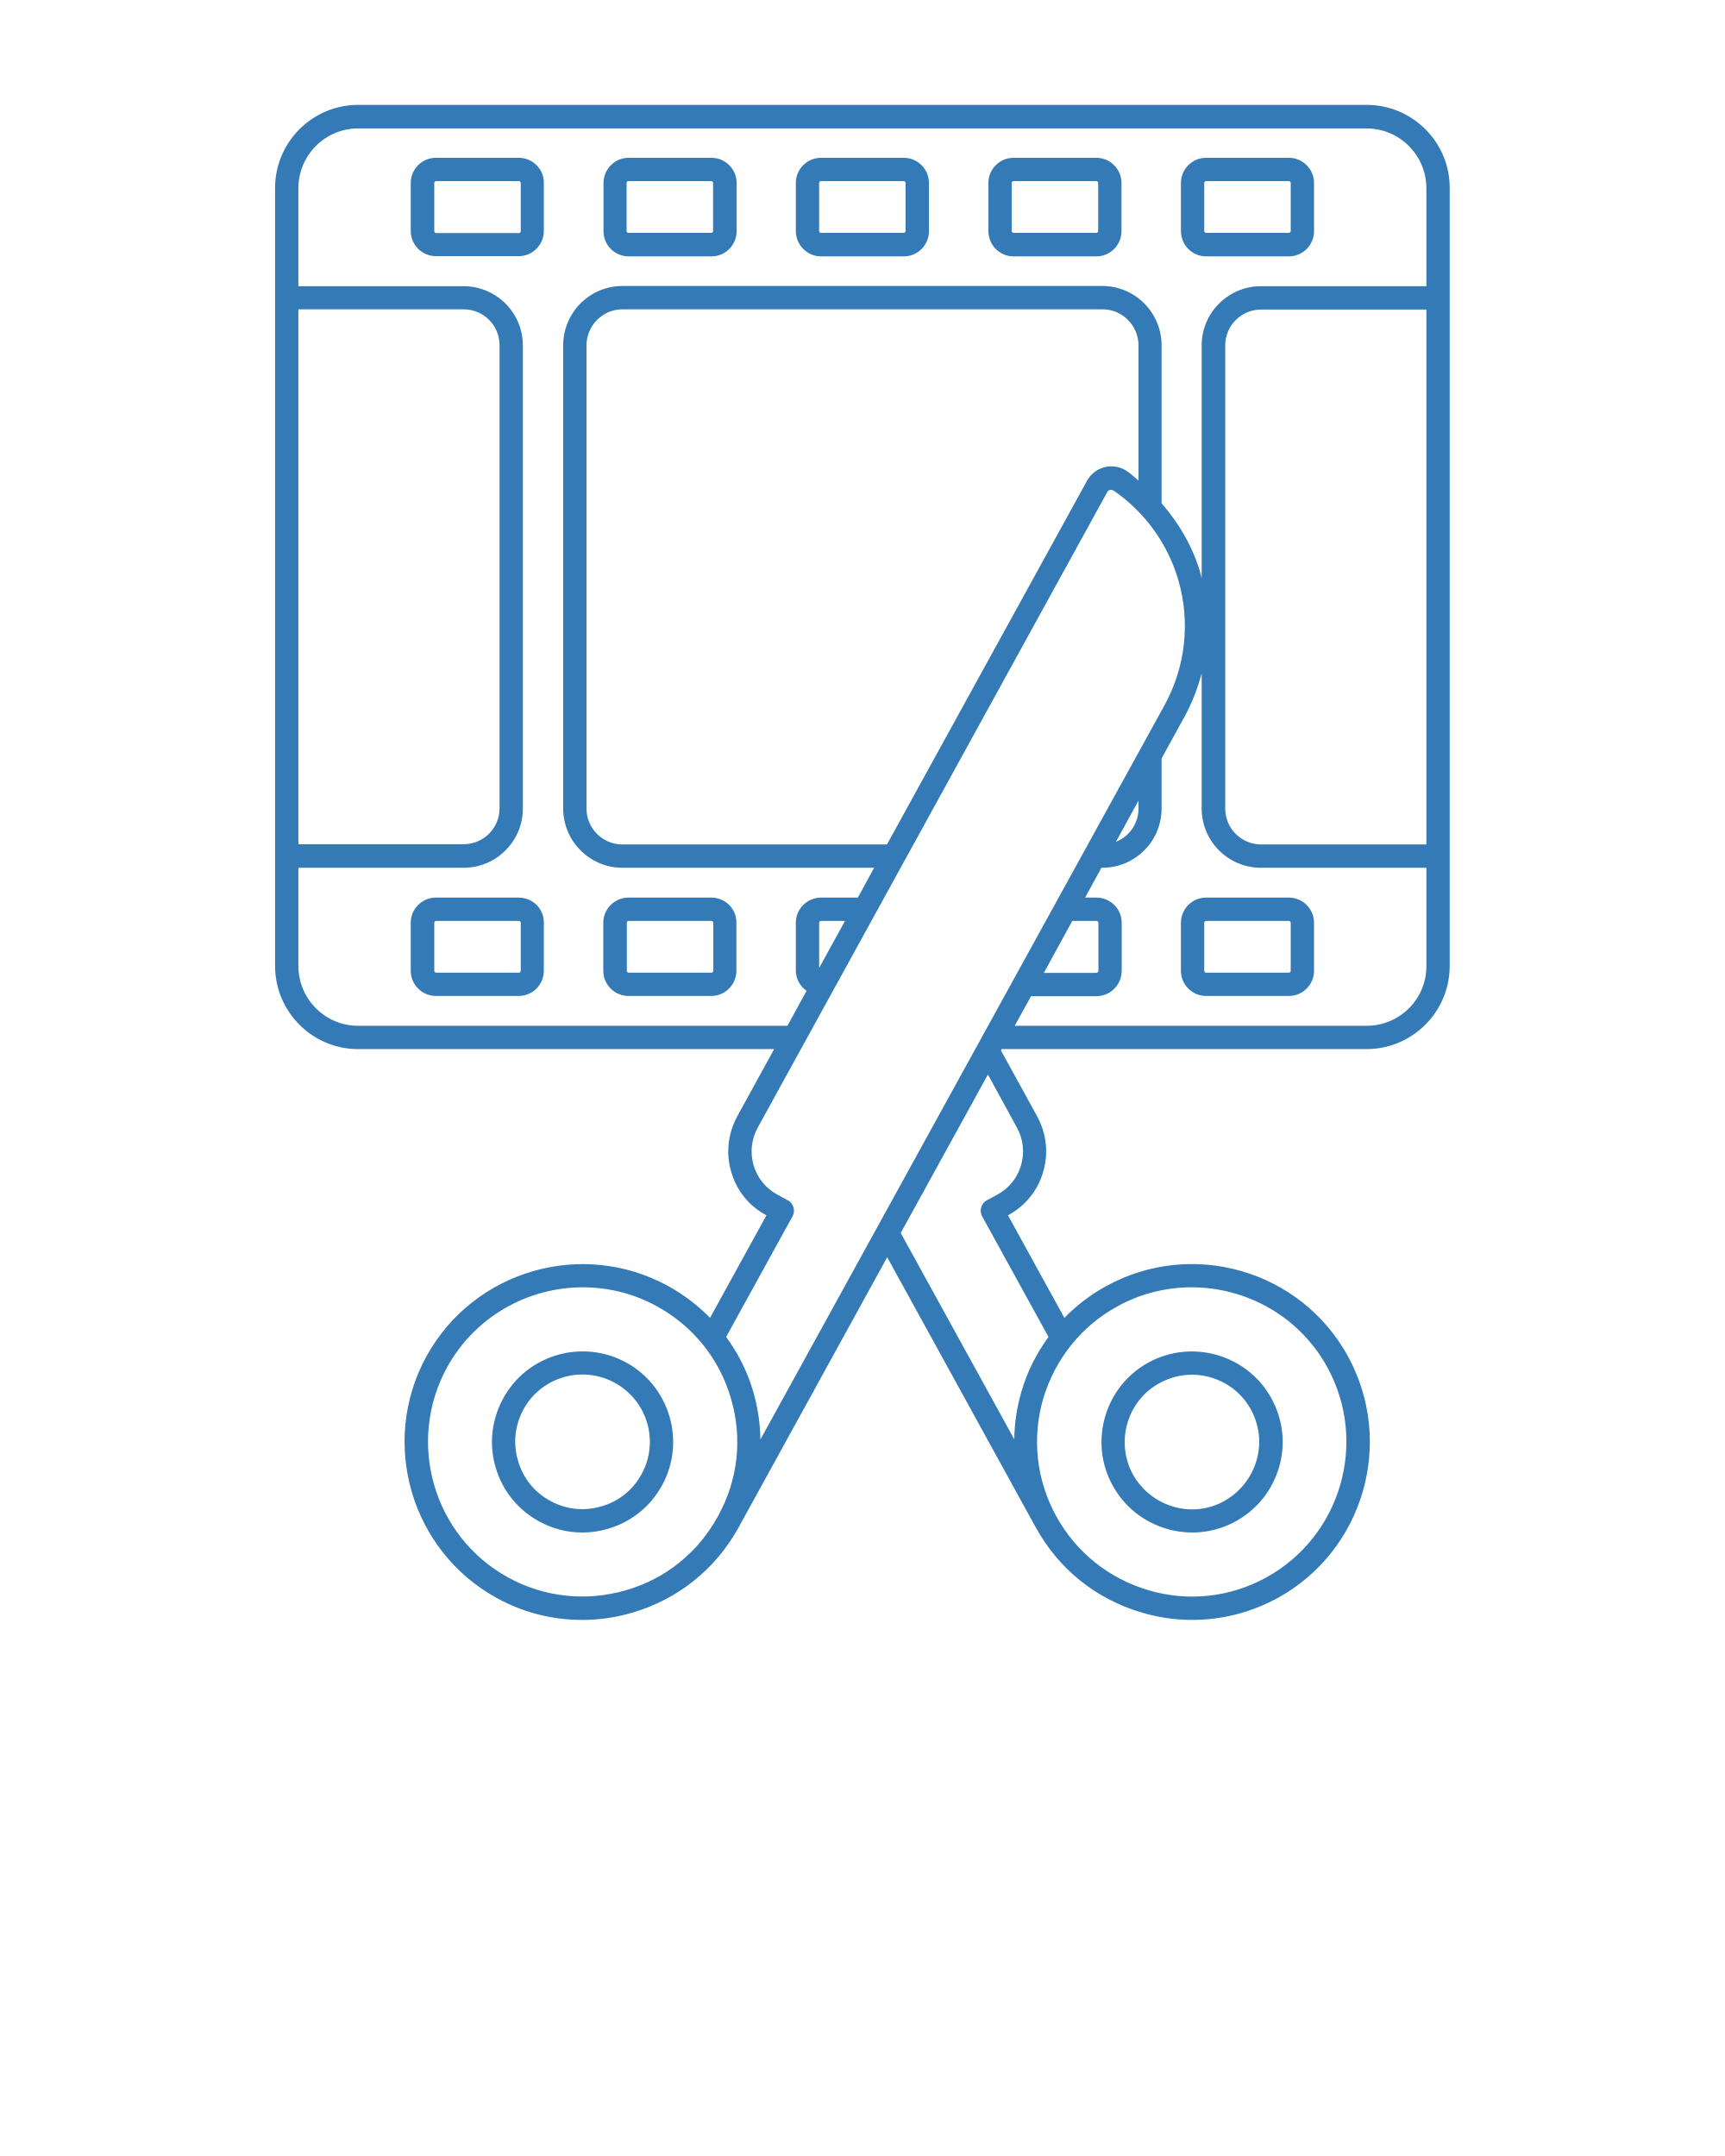
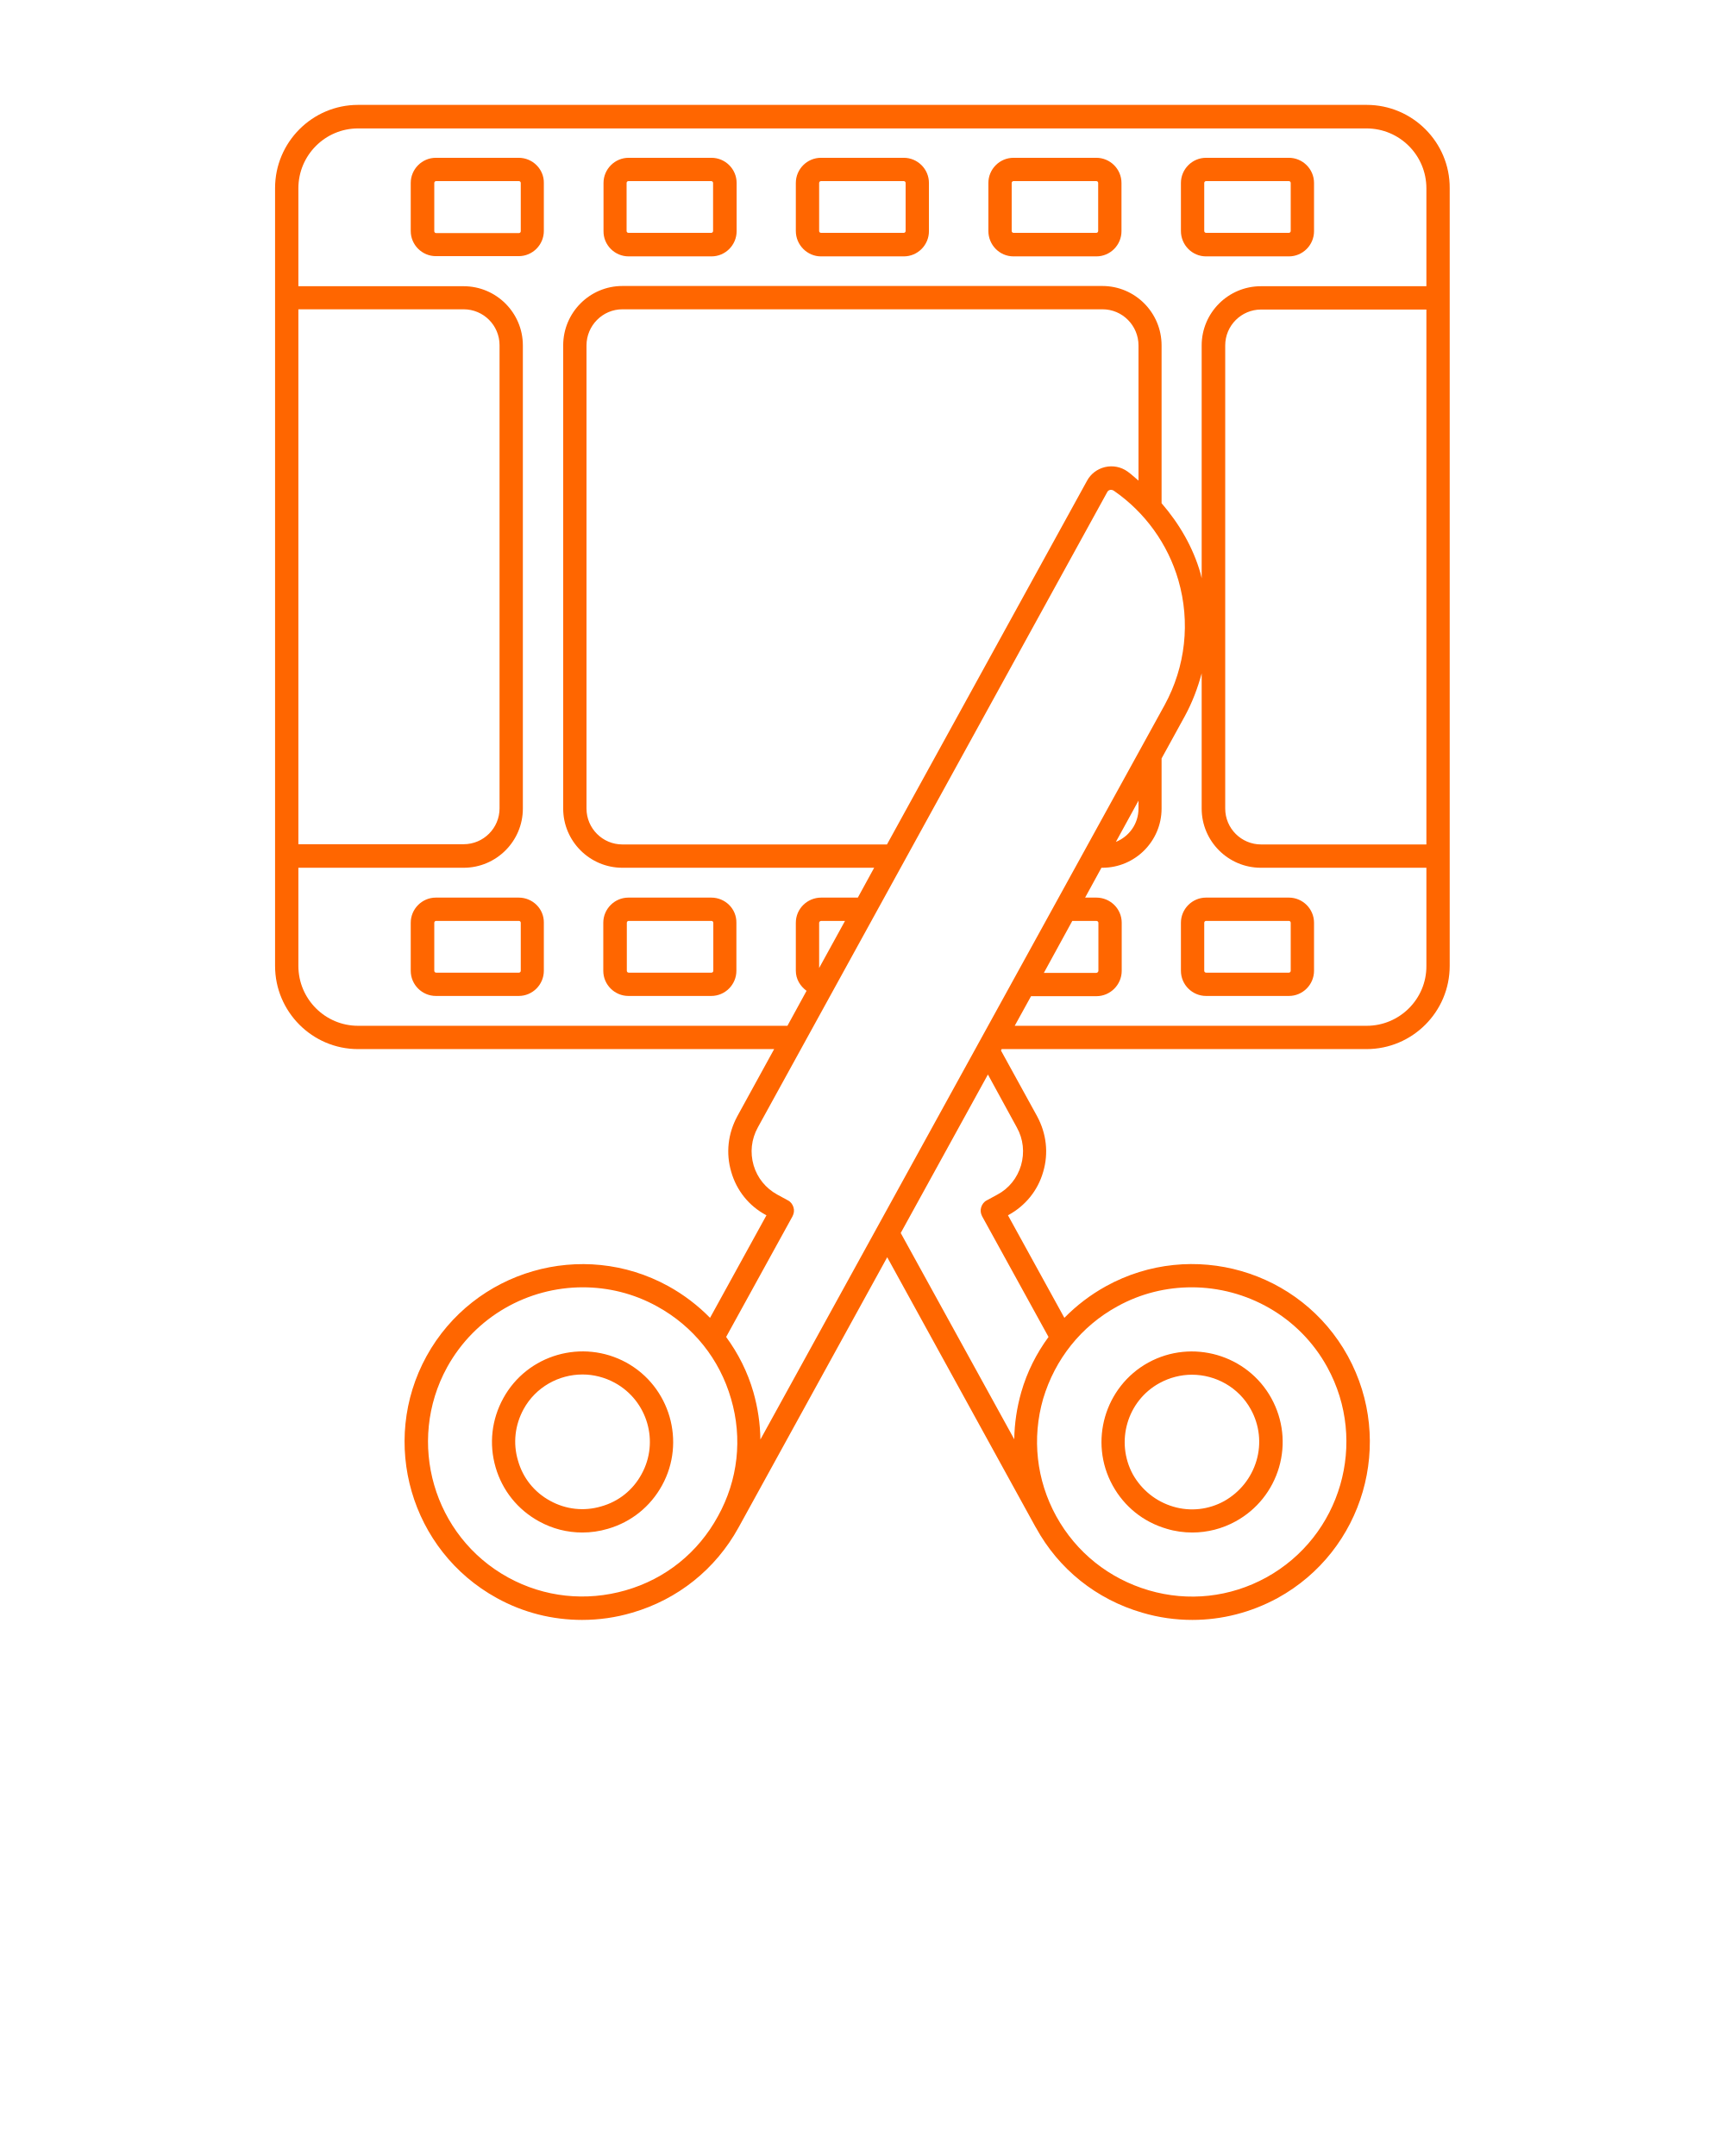
- <svg xmlns="http://www.w3.org/2000/svg" version="1.0" x="0px" y="0px" viewBox="0 0 74 92.5" style="enable-background:new 0 0 74 74;" xml:space="preserve" fill="#337ab7">
+ <svg xmlns="http://www.w3.org/2000/svg" version="1.0" x="0px" y="0px" viewBox="0 0 74 92.5" style="enable-background:new 0 0 74 74;" xml:space="preserve" fill="#ff6600">
  <g>
    <path d="M50.05,65.59c0.36,0.11,0.73,0.16,1.1,0.16c0.64,0,1.28-0.16,1.86-0.48c0.91-0.5,1.57-1.33,1.86-2.32   c0.29-1,0.17-2.05-0.33-2.96c-1.03-1.87-3.4-2.56-5.28-1.53c-1.87,1.03-2.56,3.4-1.53,5.27C48.23,64.64,49.05,65.3,50.05,65.59z    M49.74,59.34c0.44-0.24,0.92-0.36,1.39-0.36c1.02,0,2.01,0.54,2.53,1.49c0.37,0.67,0.46,1.46,0.24,2.2   c-0.22,0.74-0.71,1.35-1.38,1.73c-0.67,0.37-1.45,0.46-2.19,0.24c-0.74-0.22-1.35-0.71-1.73-1.38   C47.84,61.86,48.35,60.1,49.74,59.34z" />
    <path d="M51.74,11h3.55c0.6,0,1.08-0.49,1.08-1.08V7.85c0-0.6-0.49-1.08-1.08-1.08h-3.55c-0.6,0-1.08,0.49-1.08,1.08v2.06   C50.66,10.51,51.14,11,51.74,11z M51.66,7.85c0-0.05,0.04-0.08,0.08-0.08h3.55c0.05,0,0.08,0.04,0.08,0.08v2.06   c0,0.05-0.04,0.08-0.08,0.08h-3.55c-0.05,0-0.08-0.04-0.08-0.08V7.85z" />
    <path d="M43.48,11h3.55c0.6,0,1.08-0.49,1.08-1.08V7.85c0-0.6-0.49-1.08-1.08-1.08h-3.55c-0.6,0-1.08,0.49-1.08,1.08v2.06   C42.4,10.51,42.88,11,43.48,11z M43.4,7.85c0-0.05,0.04-0.08,0.08-0.08h3.55c0.05,0,0.08,0.04,0.08,0.08v2.06   c0,0.05-0.04,0.08-0.08,0.08h-3.55c-0.05,0-0.08-0.04-0.08-0.08V7.85z" />
    <path d="M35.22,11h3.55c0.6,0,1.08-0.49,1.08-1.08V7.85c0-0.6-0.49-1.08-1.08-1.08h-3.55c-0.6,0-1.08,0.49-1.08,1.08v2.06   C34.14,10.51,34.63,11,35.22,11z M35.14,7.85c0-0.05,0.04-0.08,0.08-0.08h3.55c0.05,0,0.08,0.04,0.08,0.08v2.06   c0,0.05-0.04,0.08-0.08,0.08h-3.55c-0.05,0-0.08-0.04-0.08-0.08V7.85z" />
    <path d="M26.97,11h3.55c0.6,0,1.08-0.49,1.08-1.08V7.85c0-0.6-0.49-1.08-1.08-1.08h-3.55c-0.6,0-1.08,0.49-1.08,1.08v2.06   C25.88,10.51,26.37,11,26.97,11z M26.88,7.85c0-0.05,0.04-0.08,0.08-0.08h3.55c0.05,0,0.08,0.04,0.08,0.08v2.06   c0,0.05-0.04,0.08-0.08,0.08h-3.55c-0.05,0-0.08-0.04-0.08-0.08V7.85z" />
    <path d="M22.25,38.51h-3.55c-0.6,0-1.08,0.49-1.08,1.08v2.06c0,0.6,0.49,1.08,1.08,1.08h3.55c0.6,0,1.08-0.49,1.08-1.08v-2.06   C23.34,38.99,22.85,38.51,22.25,38.51z M22.34,41.65c0,0.05-0.04,0.08-0.08,0.08h-3.55c-0.05,0-0.08-0.04-0.08-0.08v-2.06   c0-0.05,0.04-0.08,0.08-0.08h3.55c0.05,0,0.08,0.04,0.08,0.08V41.65z" />
    <path d="M58.63,4.5H15.36c-1.96,0-3.56,1.6-3.56,3.57v33.37c0,1.97,1.6,3.57,3.56,3.57h17.85l-1.58,2.88   c-0.4,0.74-0.5,1.58-0.26,2.39c0.23,0.8,0.76,1.46,1.49,1.85l0.02,0.01l-2.42,4.4c-0.52-0.53-1.12-0.99-1.79-1.36   c-3.69-2.03-8.34-0.68-10.37,3c-2.03,3.69-0.68,8.35,3.01,10.38c1.14,0.63,2.39,0.94,3.66,0.94c0.72,0,1.44-0.1,2.15-0.31   c1.96-0.57,3.58-1.87,4.56-3.65c0,0,0,0,0,0l6.38-11.6l6.35,11.55c0.01,0.02,0.02,0.04,0.03,0.05c0.98,1.79,2.6,3.08,4.56,3.65   c0.71,0.21,1.43,0.31,2.15,0.31c1.27,0,2.52-0.32,3.66-0.94c3.69-2.03,5.04-6.68,3.01-10.38c-2.03-3.69-6.68-5.03-10.37-3   c-0.67,0.37-1.27,0.83-1.79,1.36l-2.42-4.4l0.02-0.01c0.73-0.4,1.26-1.05,1.49-1.85c0.24-0.81,0.14-1.65-0.26-2.39l-1.55-2.82   l0.03-0.06h15.65c1.97,0,3.57-1.6,3.57-3.57V8.07C62.2,6.1,60.59,4.5,58.63,4.5z M12.8,13.27h7.09c0.85,0,1.54,0.69,1.54,1.54   v19.87c0,0.85-0.69,1.54-1.54,1.54H12.8V13.27z M15.36,44.01c-1.41,0-2.56-1.15-2.56-2.57v-4.21h7.09c1.4,0,2.54-1.14,2.54-2.54   V14.82c0-1.4-1.14-2.54-2.54-2.54H12.8v-4.2c0-1.42,1.15-2.57,2.56-2.57h43.26c1.42,0,2.57,1.15,2.57,2.57v4.2h-7.1   c-1.4,0-2.54,1.14-2.54,2.54v9.99c-0.02-0.07-0.03-0.14-0.05-0.21c-0.32-1.12-0.91-2.13-1.67-3.01v-6.77   c0-1.41-1.14-2.55-2.54-2.55H26.7c-1.4,0-2.54,1.14-2.54,2.55v19.87c0,1.4,1.14,2.54,2.54,2.54h10.8l-0.7,1.28h-1.57   c-0.6,0-1.09,0.48-1.09,1.08v2.06c0,0.36,0.19,0.66,0.46,0.86l-0.82,1.5H15.36z M61.19,13.27v22.96H54.1   c-0.85,0-1.54-0.69-1.54-1.54V14.82c0-0.85,0.69-1.54,1.54-1.54H61.19z M35.14,41.53v-1.94c0-0.04,0.04-0.08,0.09-0.08h1.02   L35.14,41.53z M38.05,36.23H26.7c-0.85,0-1.54-0.69-1.54-1.54V14.82c0-0.85,0.69-1.55,1.54-1.55h20.6c0.85,0,1.54,0.7,1.54,1.55   v5.8c-0.16-0.13-0.3-0.27-0.47-0.39c-0.28-0.2-0.63-0.27-0.97-0.19c-0.33,0.08-0.61,0.29-0.77,0.59L38.05,36.23z M34,52.18   c0.06-0.12,0.08-0.25,0.04-0.38c-0.04-0.13-0.12-0.24-0.24-0.3l-0.46-0.25c-0.49-0.27-0.85-0.71-1.01-1.25   c-0.16-0.55-0.1-1.12,0.18-1.63l14.99-27.26c0.03-0.06,0.08-0.08,0.12-0.09c0.03-0.01,0.1-0.01,0.17,0.04   c1.33,0.92,2.31,2.28,2.76,3.83c0.52,1.8,0.31,3.71-0.59,5.36L32.62,61.76c-0.01-0.68-0.11-1.36-0.3-2.03   c-0.25-0.87-0.65-1.66-1.17-2.37L34,52.18z M46,39.51h1.03c0.05,0,0.09,0.04,0.09,0.08v2.06c0,0.05-0.05,0.09-0.09,0.09h-2.25   L46,39.51z M48.84,34.35v0.34c0,0.65-0.4,1.2-0.97,1.43L48.84,34.35z M26.84,68.23c-1.7,0.49-3.49,0.3-5.04-0.55   c-3.21-1.76-4.38-5.81-2.62-9.02c1.21-2.19,3.48-3.43,5.82-3.43c1.08,0,2.18,0.26,3.19,0.82c1.55,0.85,2.68,2.26,3.17,3.96   c0.5,1.7,0.3,3.49-0.56,5.04C29.95,66.61,28.55,67.74,26.84,68.23z M47.93,56.05c1.01-0.56,2.11-0.82,3.19-0.82   c2.34,0,4.62,1.24,5.82,3.43c1.76,3.21,0.59,7.25-2.62,9.02c-1.55,0.85-3.34,1.05-5.04,0.55c-1.7-0.5-3.11-1.62-3.97-3.18   c-0.85-1.55-1.05-3.34-0.56-5.04C45.26,58.31,46.38,56.9,47.93,56.05z M43.62,48.37c0.28,0.5,0.34,1.08,0.18,1.63   c-0.16,0.54-0.52,0.99-1.01,1.25l-0.46,0.25c-0.12,0.06-0.2,0.17-0.24,0.3c-0.04,0.13-0.02,0.26,0.04,0.38l2.85,5.18   c-0.52,0.71-0.92,1.5-1.17,2.37c-0.19,0.67-0.29,1.34-0.3,2.02l-4.87-8.85l3.74-6.8L43.62,48.37z M58.63,44.01h-15.1l0.7-1.27h2.8   c0.6,0,1.09-0.49,1.09-1.09v-2.06c0-0.6-0.49-1.08-1.09-1.08h-0.48l0.7-1.28h0.04c1.4,0,2.54-1.14,2.54-2.54v-2.15l1-1.82   c0.32-0.59,0.55-1.2,0.72-1.83v5.8c0,1.4,1.14,2.54,2.54,2.54h7.1v4.21C61.2,42.86,60.04,44.01,58.63,44.01z" />
    <path d="M55.29,38.51h-3.55c-0.6,0-1.08,0.49-1.08,1.08v2.06c0,0.6,0.49,1.08,1.08,1.08h3.55c0.6,0,1.08-0.49,1.08-1.08v-2.06   C56.37,38.99,55.88,38.51,55.29,38.51z M55.37,41.65c0,0.05-0.04,0.08-0.08,0.08h-3.55c-0.05,0-0.08-0.04-0.08-0.08v-2.06   c0-0.05,0.04-0.08,0.08-0.08h3.55c0.05,0,0.08,0.04,0.08,0.08V41.65z" />
    <path d="M30.51,38.51h-3.55c-0.6,0-1.08,0.49-1.08,1.08v2.06c0,0.6,0.49,1.08,1.08,1.08h3.55c0.6,0,1.08-0.49,1.08-1.08v-2.06   C31.6,38.99,31.11,38.51,30.51,38.51z M30.6,41.65c0,0.05-0.04,0.08-0.08,0.08h-3.55c-0.05,0-0.08-0.04-0.08-0.08v-2.06   c0-0.05,0.04-0.08,0.08-0.08h3.55c0.05,0,0.08,0.04,0.08,0.08V41.65z" />
    <path d="M22.25,6.77h-3.55c-0.6,0-1.08,0.49-1.08,1.08v2.06c0,0.6,0.49,1.08,1.08,1.08h3.55c0.6,0,1.08-0.49,1.08-1.08V7.85   C23.34,7.26,22.85,6.77,22.25,6.77z M22.34,9.92c0,0.05-0.04,0.08-0.08,0.08h-3.55c-0.05,0-0.08-0.04-0.08-0.08V7.85   c0-0.05,0.04-0.08,0.08-0.08h3.55c0.05,0,0.08,0.04,0.08,0.08V9.92z" />
    <path d="M26.87,58.46c-1.88-1.03-4.25-0.35-5.28,1.53c-0.5,0.91-0.62,1.96-0.33,2.96c0.29,1,0.95,1.82,1.86,2.32   c0.58,0.32,1.21,0.48,1.86,0.48c0.37,0,0.73-0.05,1.1-0.16c1-0.29,1.82-0.95,2.32-1.86C29.43,61.86,28.74,59.49,26.87,58.46z    M27.52,63.25c-0.37,0.68-0.98,1.17-1.73,1.38c-0.74,0.22-1.52,0.13-2.19-0.24c-0.68-0.37-1.17-0.98-1.38-1.73   c-0.22-0.74-0.13-1.52,0.24-2.2c0.52-0.95,1.51-1.49,2.53-1.49c0.47,0,0.95,0.12,1.39,0.36C27.78,60.1,28.29,61.86,27.52,63.25z" />
  </g>
</svg>
